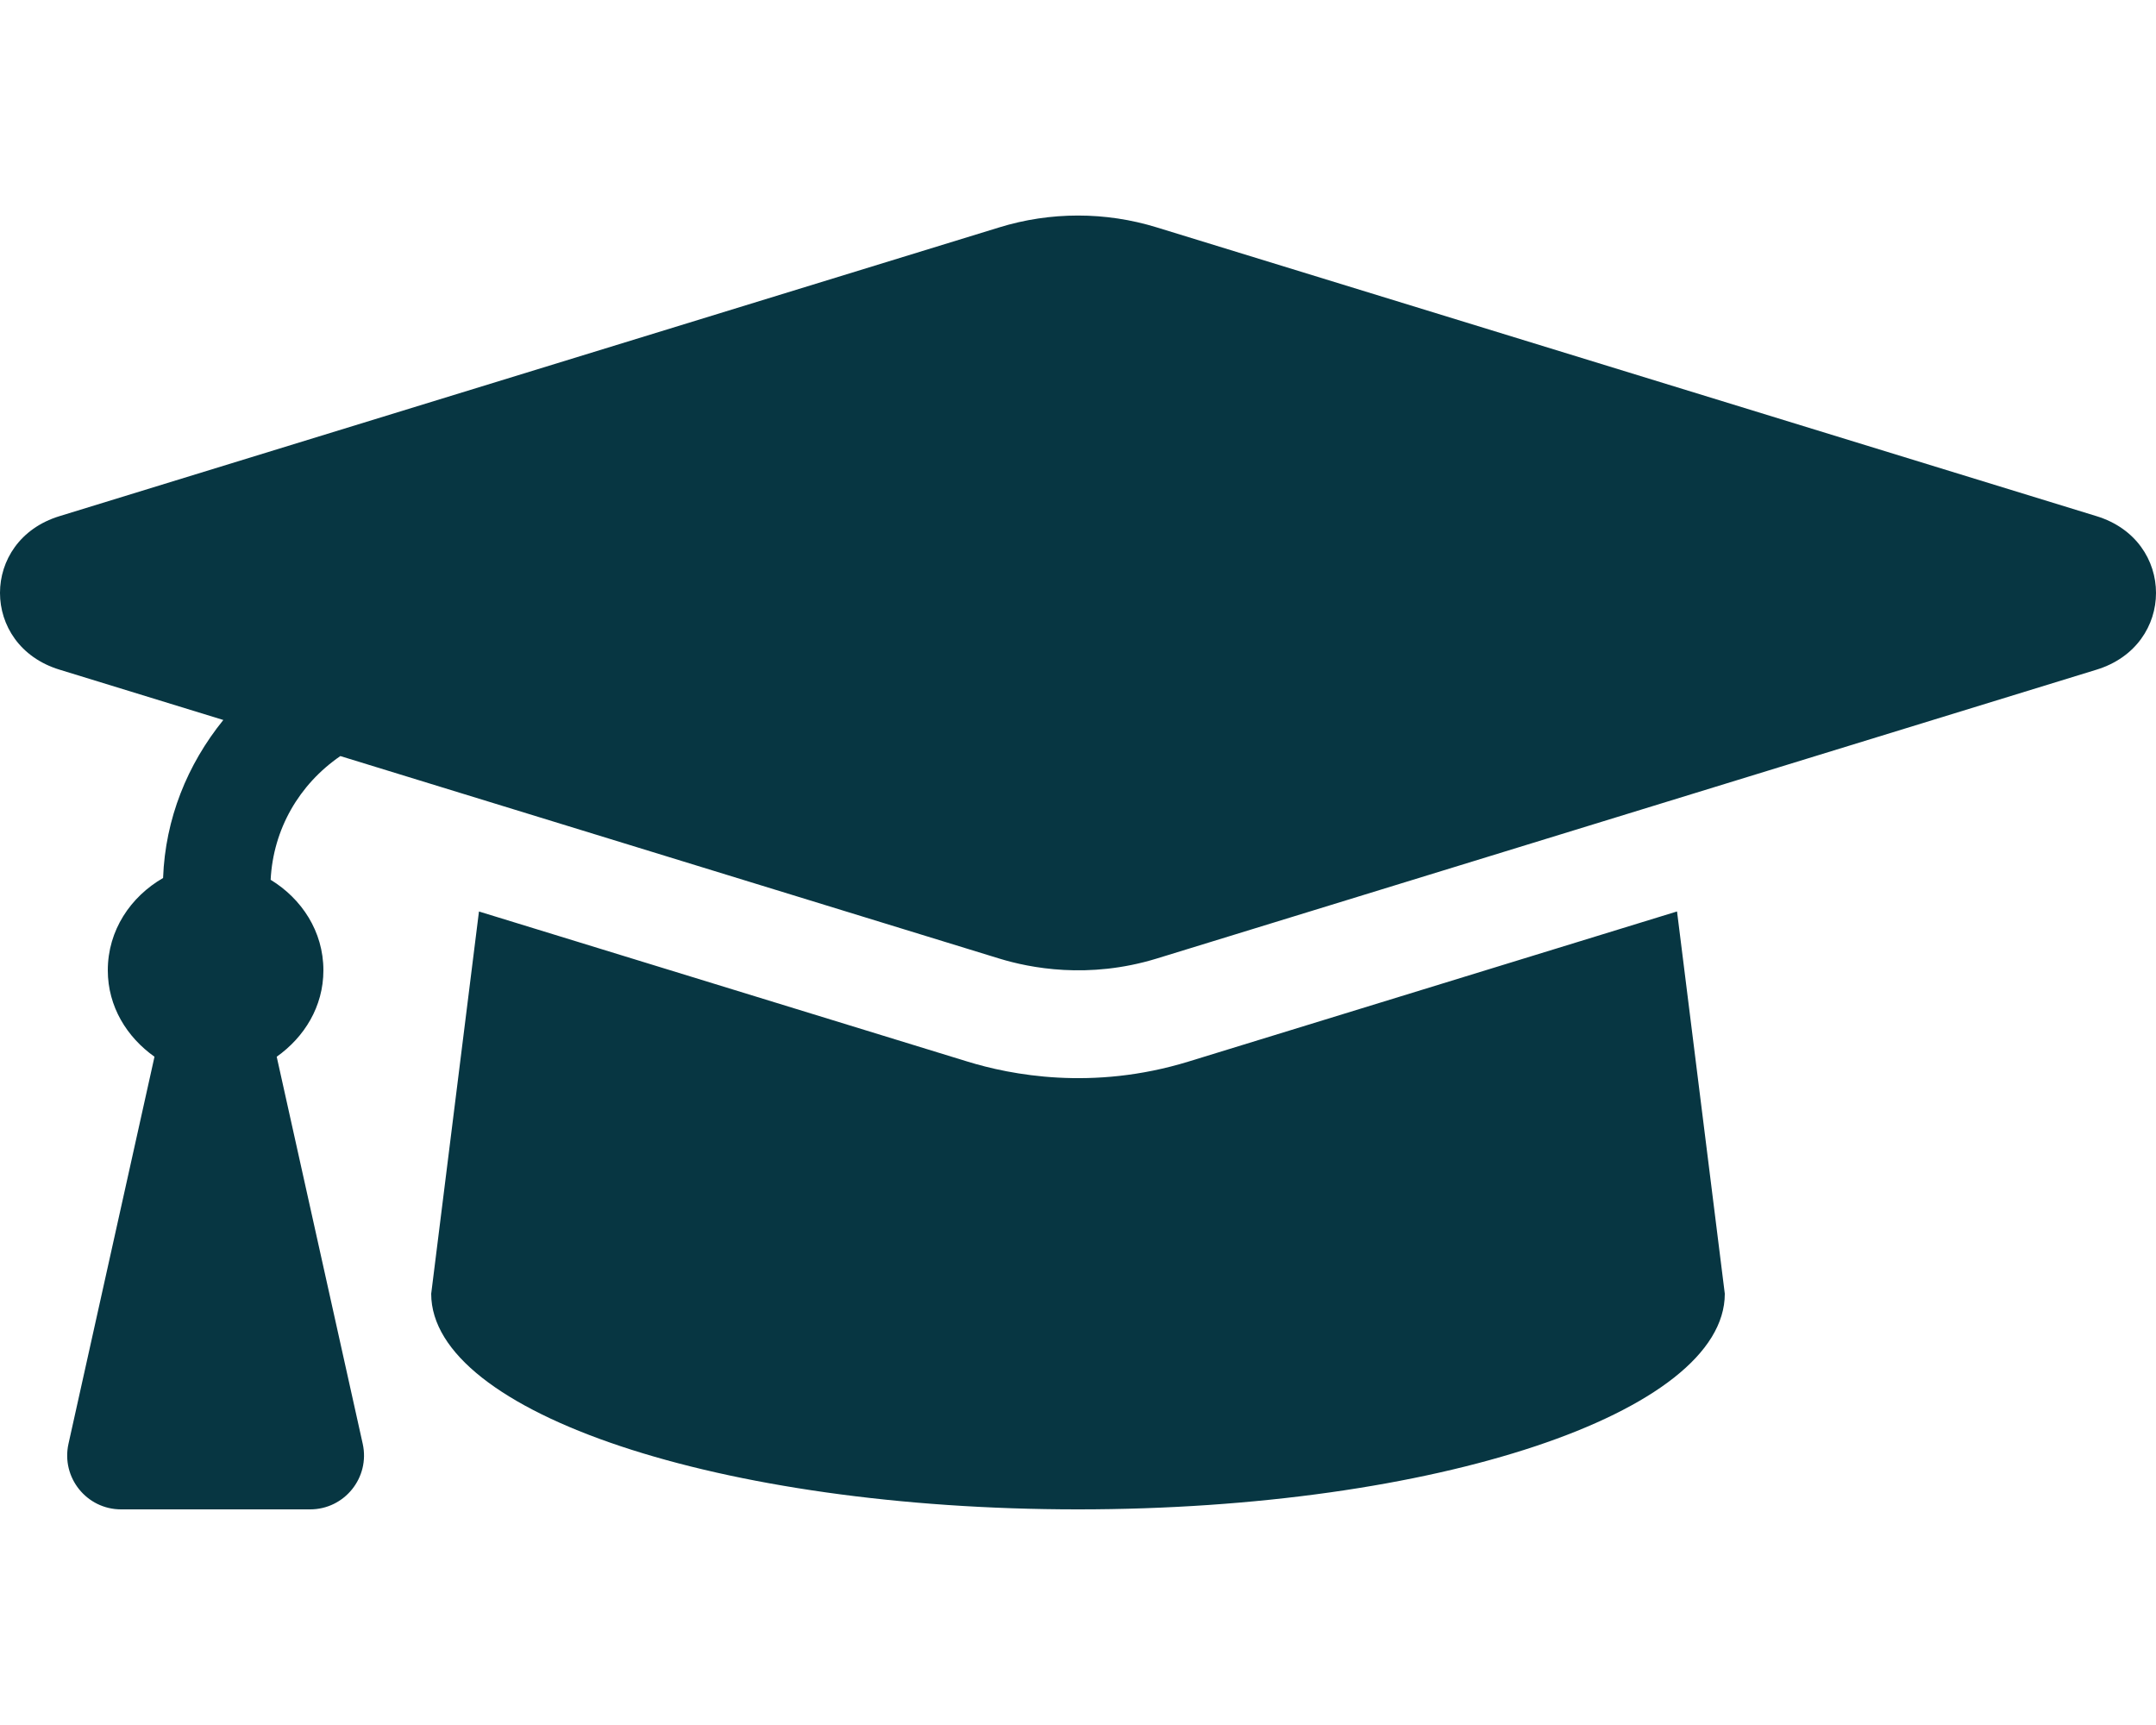
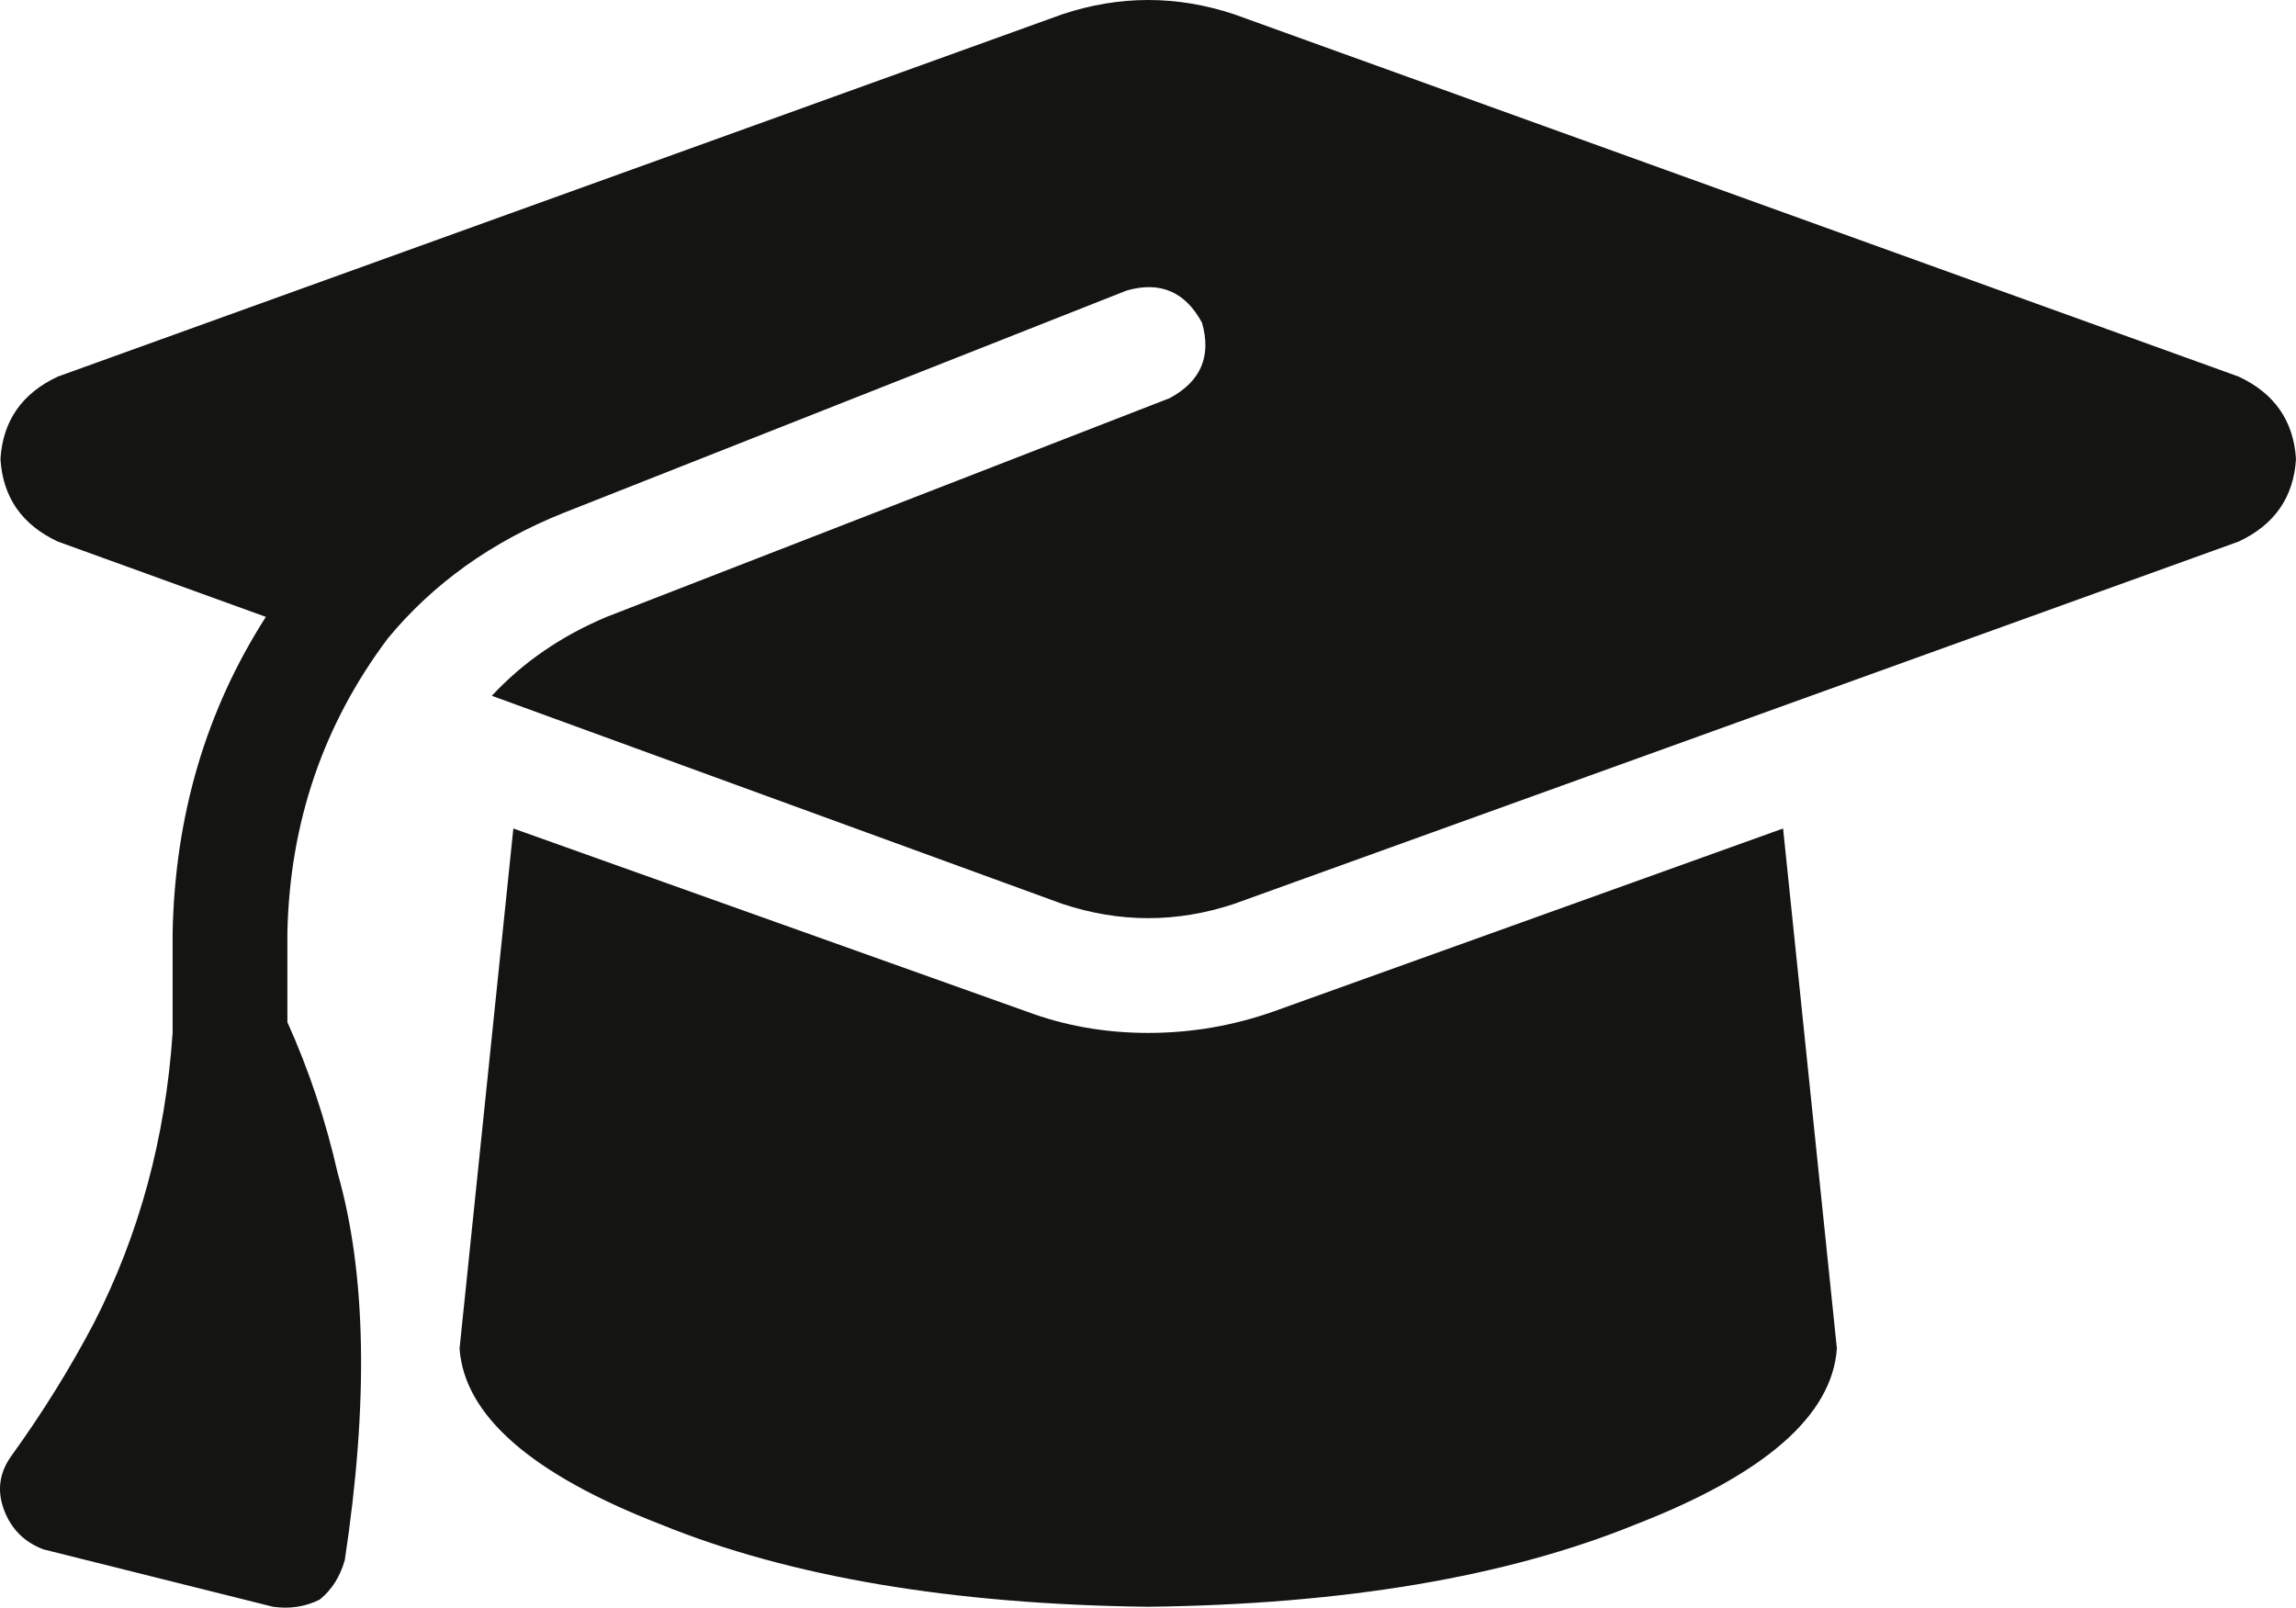
- <svg xmlns="http://www.w3.org/2000/svg" viewBox="0 0 640 512">
-   <path fill="#073642" d="M622.34 153.2 343.4 67.5c-15.2-4.7-31.6-4.7-46.8 0L17.66 153.2c-23.55 7.2-23.55 38.36 0 45.56l48.63 14.94c-10.67 13.19-17.23 29.28-17.88 46.9C38.78 266.15 32 276.11 32 288c0 10.78 5.68 19.85 13.86 25.65L20.33 428.53C18.11 438.52 25.71 448 35.94 448h56.11c10.24 0 17.84-9.48 15.62-19.47L82.14 313.65C90.32 307.85 96 298.78 96 288c0-11.57-6.47-21.25-15.66-26.87.76-15.02 8.44-28.3 20.69-36.72L296.6 284.5c9.06 2.78 26.44 6.25 46.79 0l278.95-85.73c23.55-7.21 23.55-38.36 0-45.57zM352.79 315.09c-28.53 8.76-52.84 3.92-65.59 0l-145.02-44.55L128 384c0 35.35 85.96 64 192 64s192-28.65 192-64l-14.18-113.47-145.03 44.56z" />
+ <svg xmlns="http://www.w3.org/2000/svg" viewBox="0 0 640.125 448.25">
+   <path fill="#141413" d="M320.125 0Q308.125 0 296.125 4L16.125 105Q1.125 112 0.125 128Q1.125 144 16.125 151L74.125 172Q49.125 211 48.125 260V288Q45.125 332 26.125 369Q16.125 388 3.125 406Q-1.875 413 1.125 421Q4.125 429 12.125 432L76.125 448Q83.125 449 89.125 446Q94.125 442 96.125 435Q106.125 369 94.125 327Q89.125 305 80.125 285V260Q81.125 214 108.125 178Q127.125 155 157.125 143L314.125 81Q328.125 77 335.125 90Q339.125 104 326.125 111L169.125 172Q150.125 180 137.125 194L296.125 252Q308.125 256 320.125 256Q332.125 256 344.125 252L624.125 151Q639.125 144 640.125 128Q639.125 112 624.125 105L344.125 4Q332.125 0 320.125 0ZM128.125 376Q130.125 404 184.125 425Q238.125 447 320.125 448Q402.125 447 456.125 425Q510.125 404 512.125 376L497.125 231L355.125 282Q338.125 288 320.125 288Q302.125 288 286.125 282L143.125 231L128.125 376Z" />
</svg>
